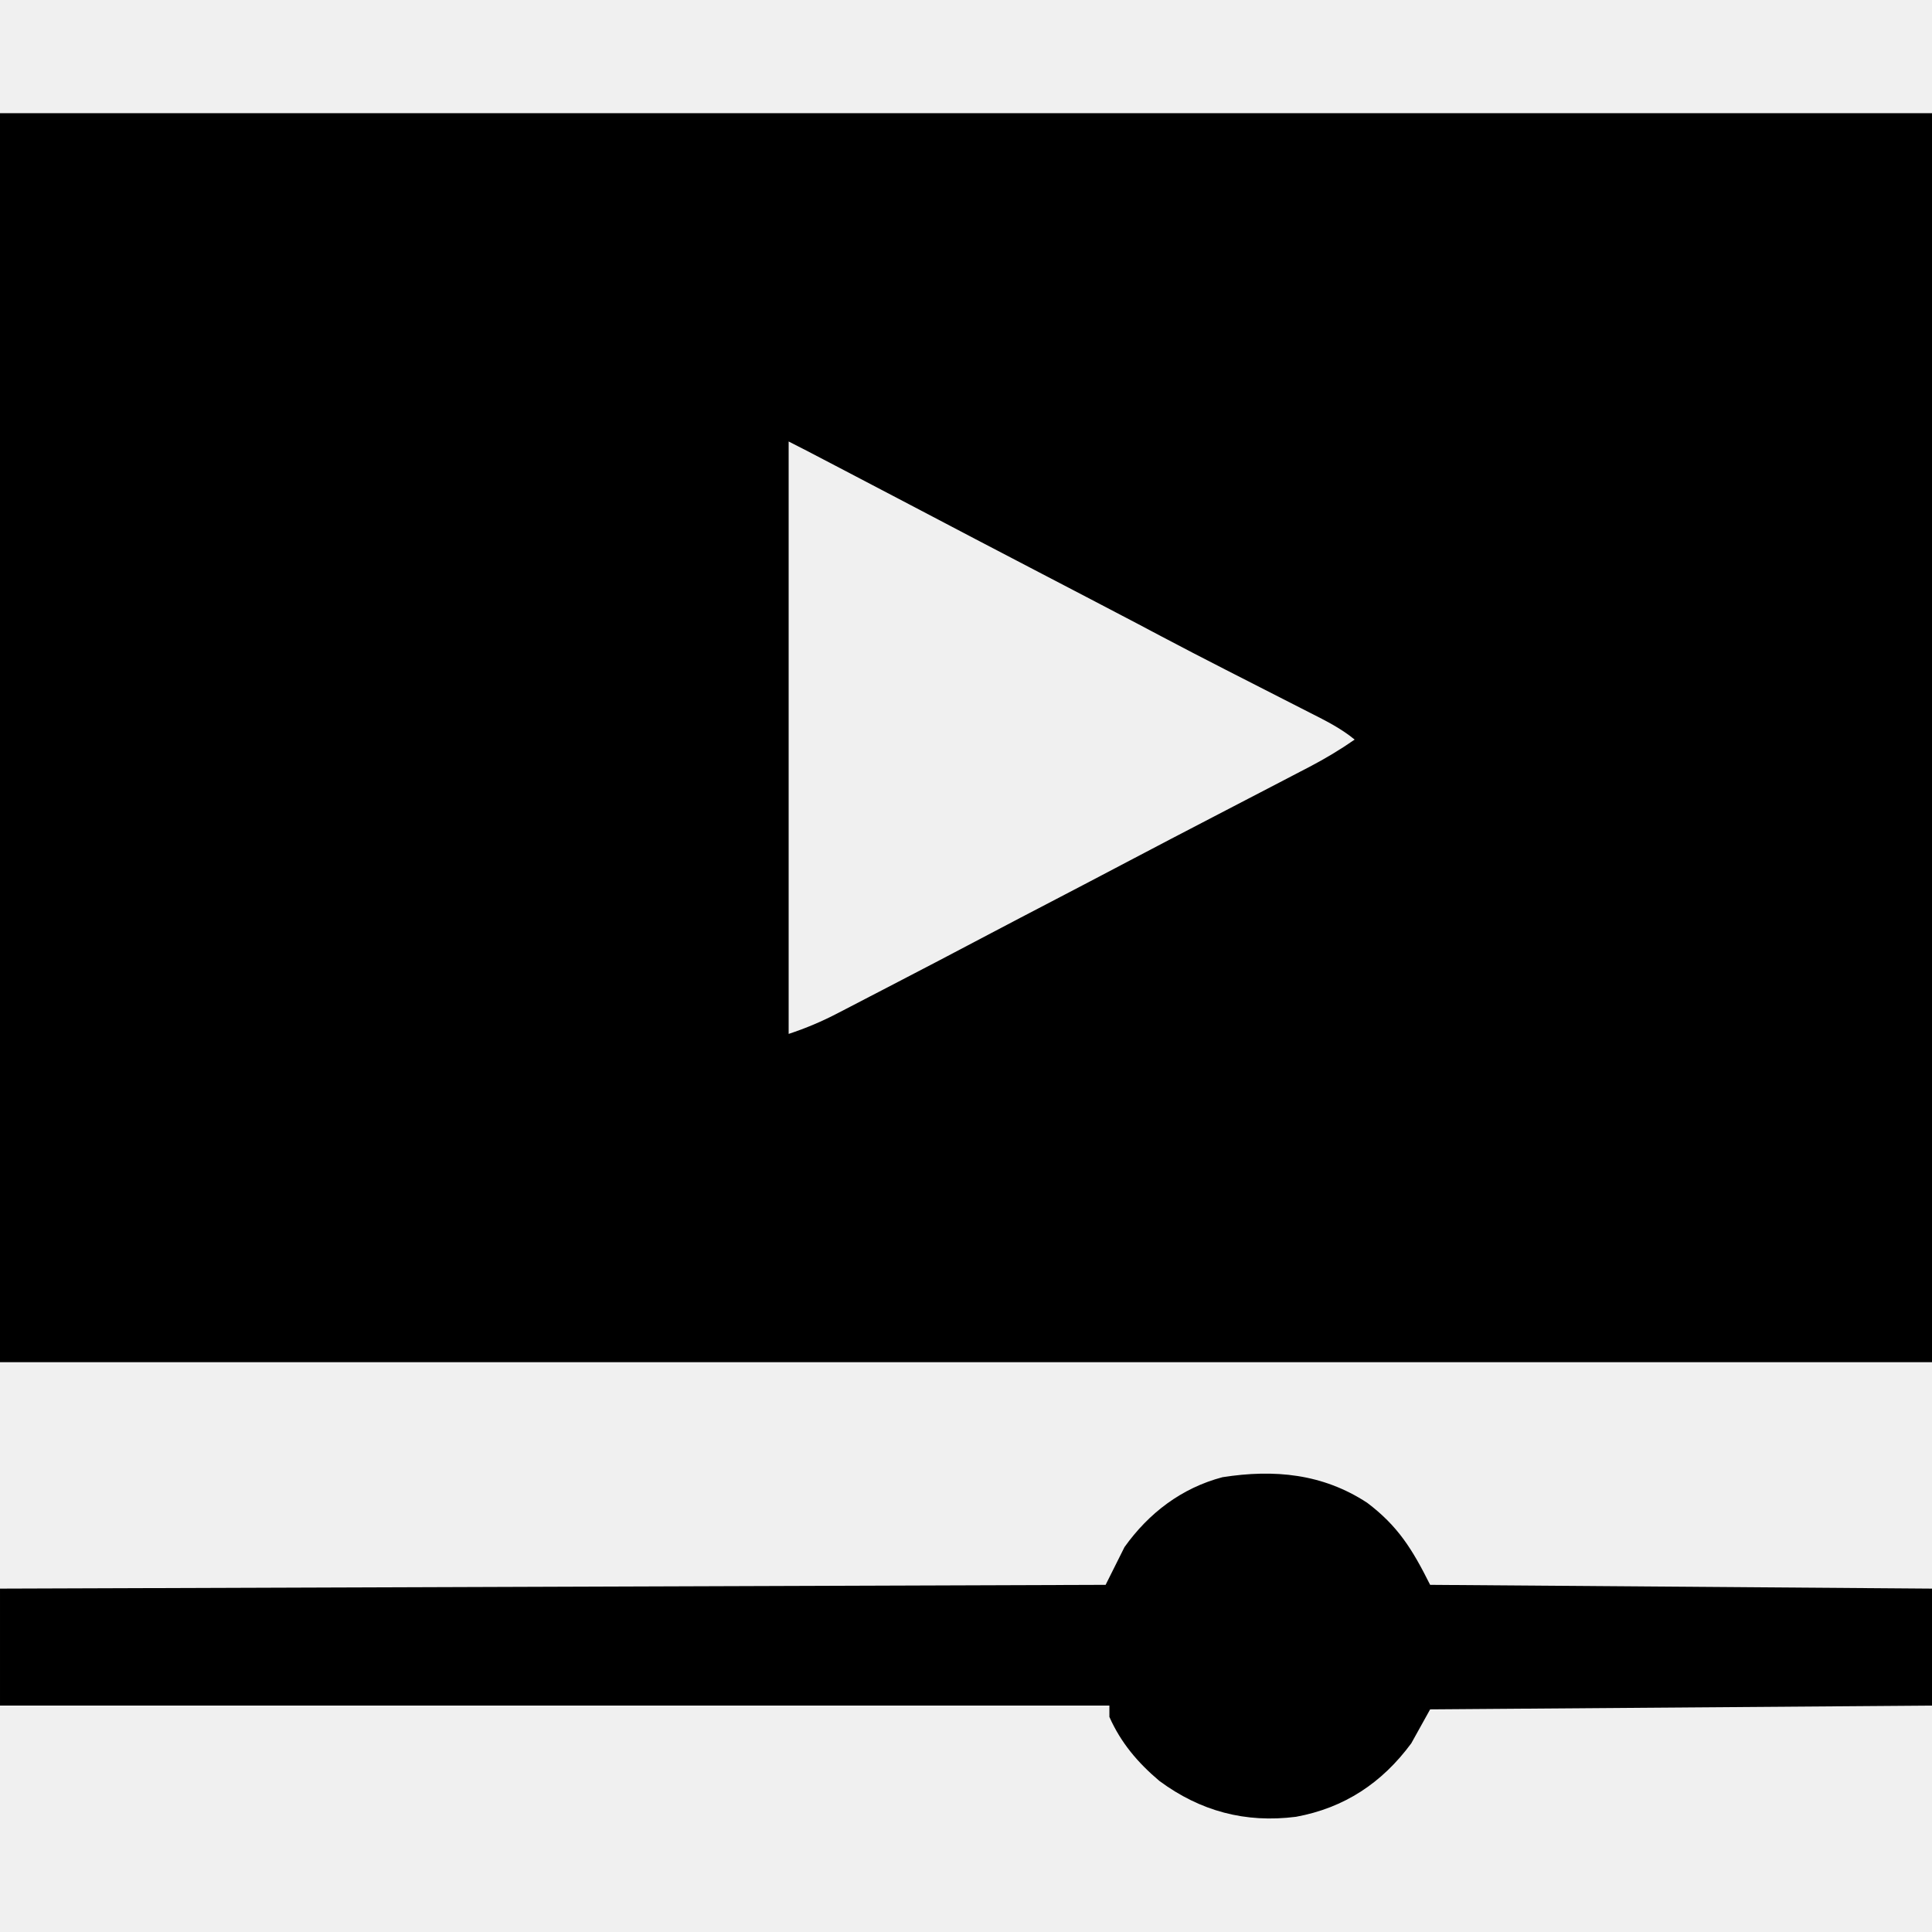
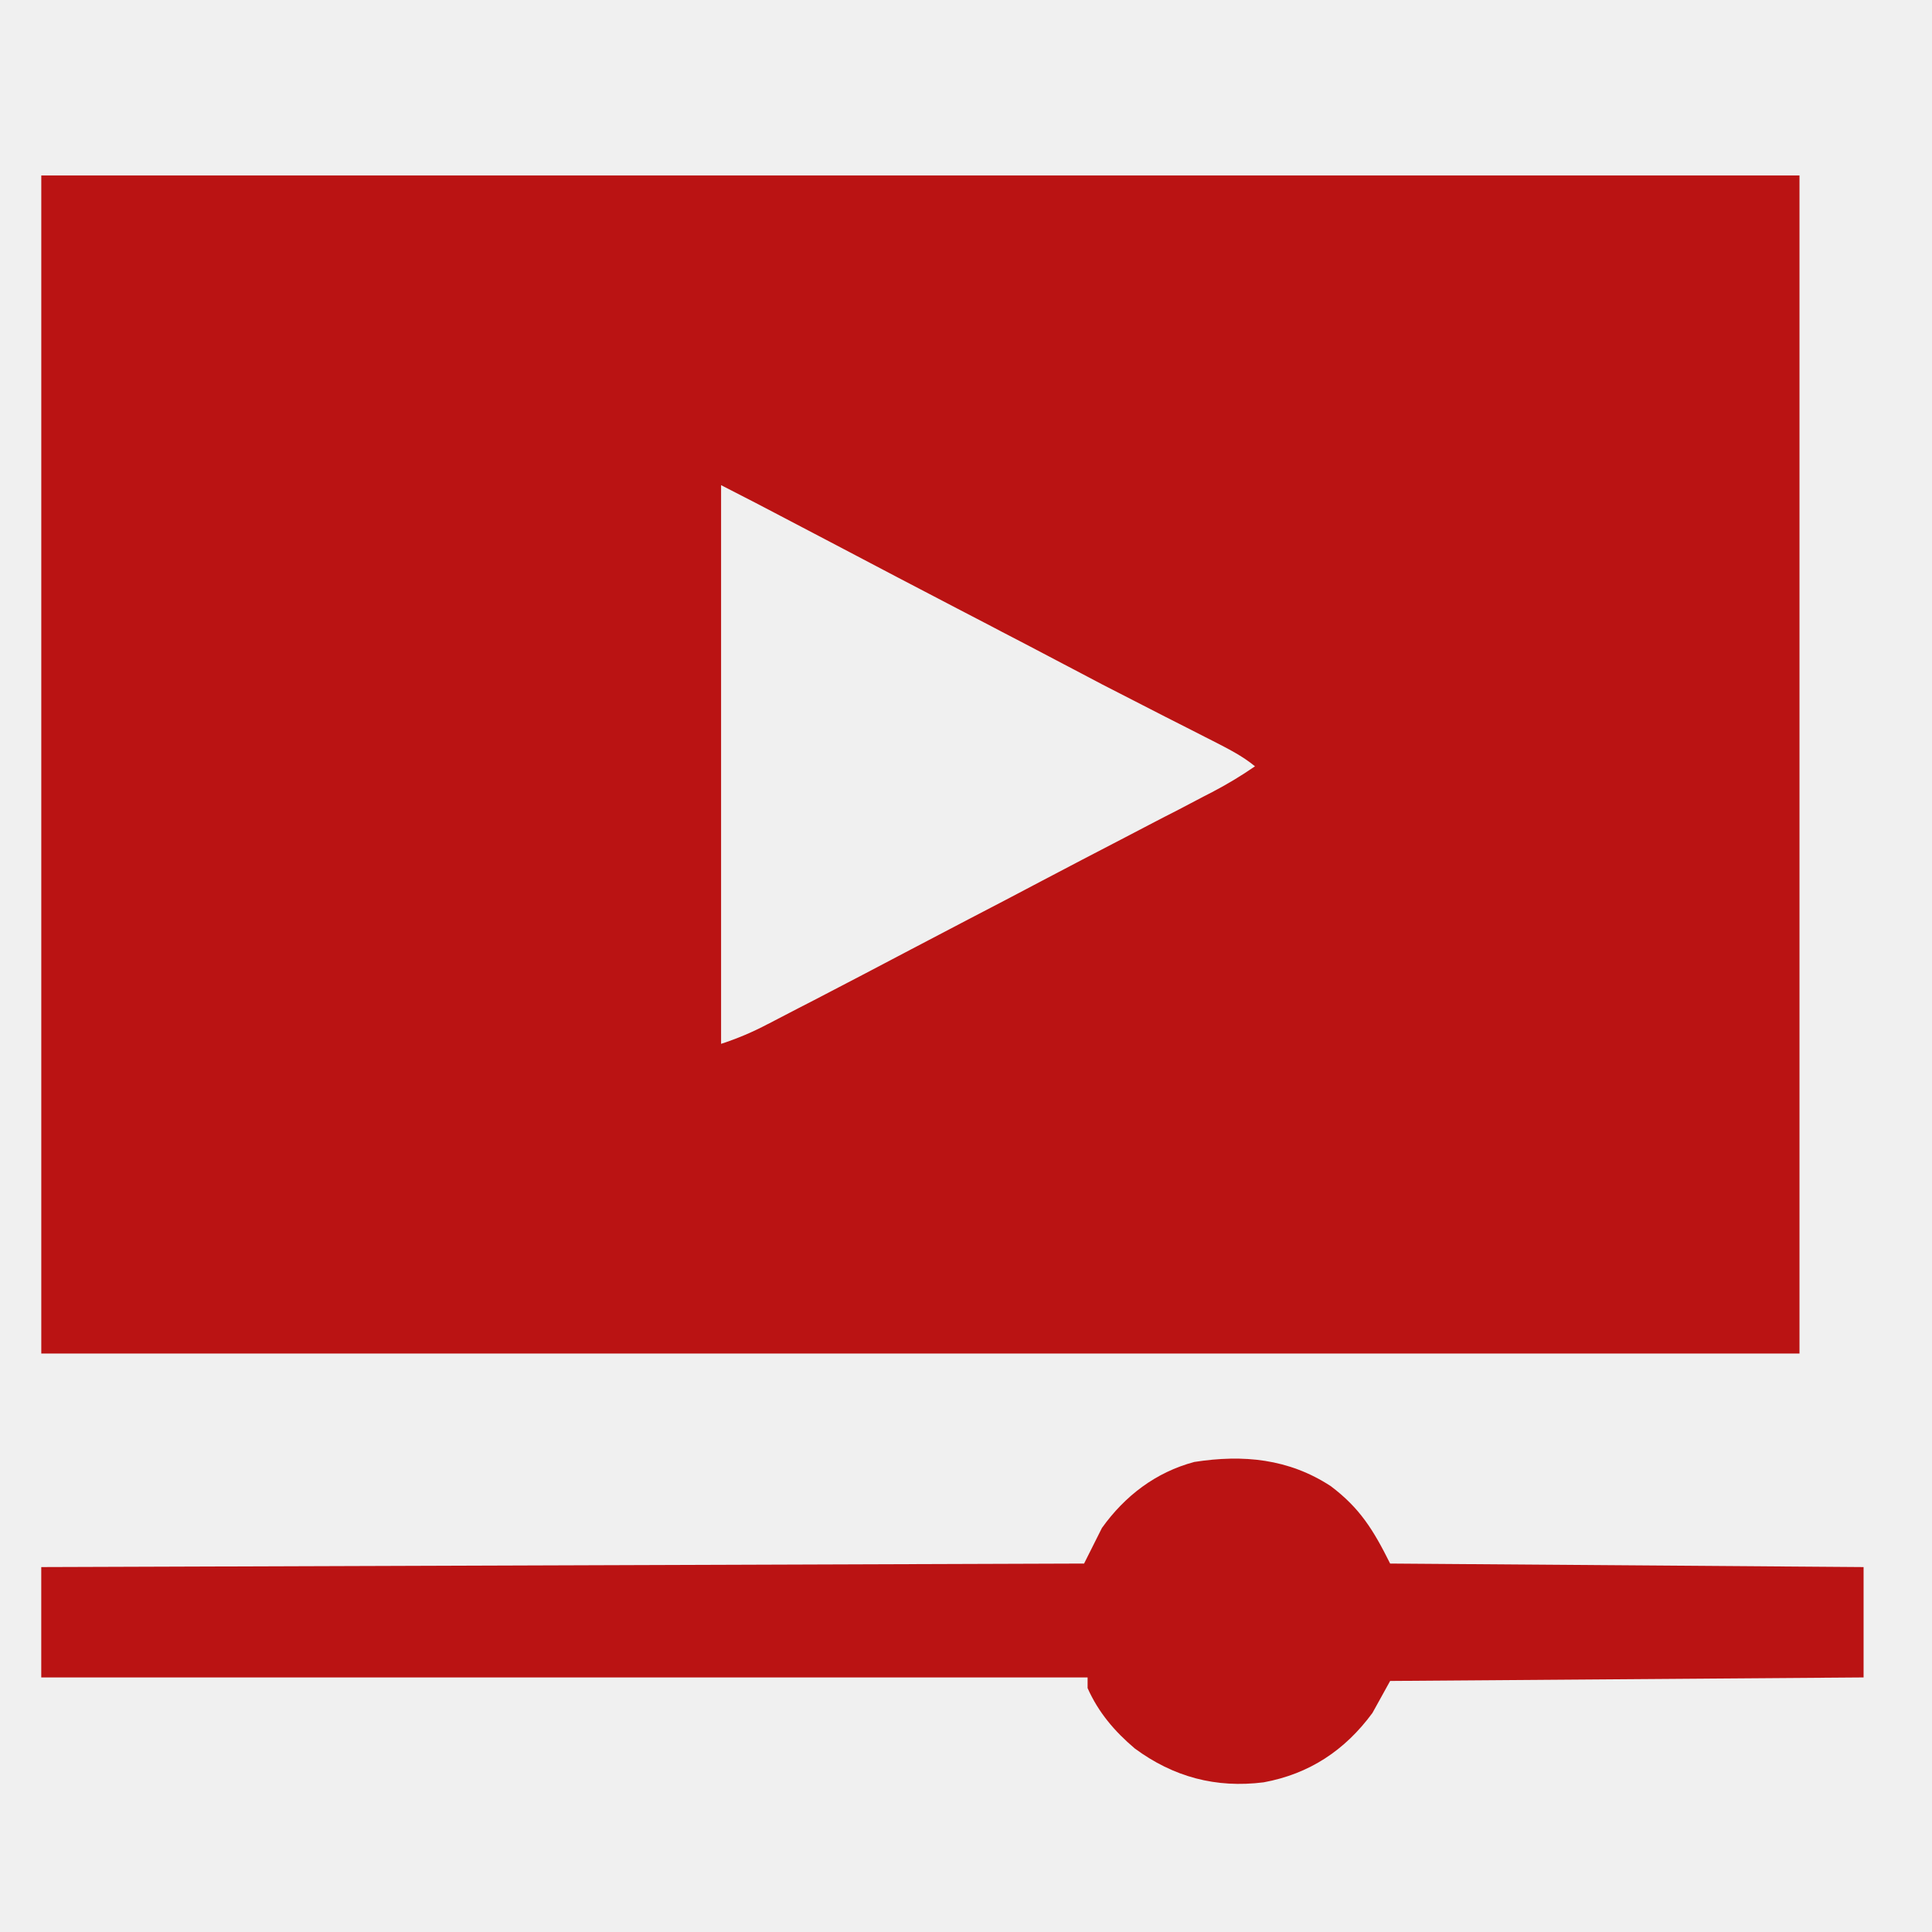
- <svg xmlns="http://www.w3.org/2000/svg" version="1.1" width="512" height="512">
-   <path d="M0 0 C168.96 0 337.92 0 512 0 C512 109.23 512 218.46 512 331 C343.04 331 174.08 331 0 331 C0 221.77 0 112.54 0 0 Z M209 87 C209 138.81 209 190.62 209 244 C213.685 242.438 217.804 240.704 222.137 238.438 C222.809 238.09 223.482 237.743 224.175 237.385 C226.348 236.261 228.518 235.131 230.688 234 C232.193 233.219 233.699 232.439 235.205 231.659 C244.314 226.937 253.407 222.184 262.477 217.387 C267.806 214.569 273.154 211.786 278.5 209 C285.467 205.37 292.427 201.728 299.375 198.062 C306.736 194.181 314.115 190.336 321.5 186.5 C324.66 184.857 327.819 183.214 330.979 181.571 C332.942 180.55 334.905 179.53 336.869 178.511 C339.477 177.157 342.082 175.798 344.688 174.438 C345.447 174.044 346.206 173.651 346.988 173.246 C351.178 171.052 355.115 168.698 359 166 C355.366 163.01 351.359 161.014 347.184 158.902 C346.419 158.512 345.655 158.121 344.868 157.719 C343.236 156.886 341.604 156.055 339.972 155.225 C335.734 153.072 331.502 150.906 327.27 148.742 C326.446 148.322 325.623 147.901 324.775 147.468 C319.038 144.537 313.318 141.577 307.625 138.562 C306.919 138.189 306.214 137.816 305.487 137.431 C304.077 136.684 302.667 135.938 301.257 135.191 C296.763 132.82 292.256 130.474 287.75 128.125 C286.306 127.372 286.306 127.372 284.833 126.604 C281.889 125.069 278.945 123.535 276 122 C264.403 115.956 252.808 109.907 241.24 103.808 C234.647 100.335 228.044 96.884 221.438 93.438 C220.431 92.912 219.424 92.387 218.387 91.846 C213.707 89.396 213.707 89.396 209 87 Z " fill="#000000" transform="translate(0,30)" />
-   <path d="M0 0 C8.171 6.167 11.984 12.344 16.688 21.75 C60.578 22.08 104.468 22.41 149.688 22.75 C149.688 32.98 149.688 43.21 149.688 53.75 C83.853 54.245 83.853 54.245 16.688 54.75 C15.037 57.72 13.387 60.69 11.688 63.75 C3.953 74.239 -6.035 80.861 -18.863 83.219 C-32.287 84.928 -44.216 81.739 -55.074 73.707 C-60.771 68.895 -65.266 63.611 -68.312 56.75 C-68.312 55.76 -68.312 54.77 -68.312 53.75 C-165.333 53.75 -262.353 53.75 -362.312 53.75 C-362.312 43.52 -362.312 33.29 -362.312 22.75 C-265.623 22.42 -168.933 22.09 -69.312 21.75 C-67.662 18.45 -66.013 15.15 -64.312 11.75 C-57.866 2.708 -49.151 -3.929 -38.336 -6.777 C-24.627 -8.92 -11.799 -7.73 0 0 Z " fill="#000000" transform="translate(362.3125,398.25)" />
+ <svg xmlns="http://www.w3.org/2000/svg" width="17" height="17" viewBox="0 0 17 17" fill="none">
+   <g clip-path="url(#clip0_22_7)">
+     <path d="M-0.2 1.544C5.091 1.544 10.383 1.544 15.834 1.544C15.834 4.965 15.834 8.386 15.834 11.91C10.543 11.91 5.251 11.91 -0.2 11.91C-0.2 8.489 -0.2 5.069 -0.2 1.544ZM6.345 4.269C6.345 5.891 6.345 7.514 6.345 9.185C6.492 9.137 6.621 9.082 6.756 9.011C6.778 9 6.799 8.99 6.82 8.978C6.888 8.943 6.956 8.908 7.024 8.872C7.071 8.848 7.119 8.823 7.166 8.799C7.451 8.651 7.736 8.502 8.02 8.352C8.187 8.264 8.354 8.177 8.522 8.089C8.74 7.976 8.958 7.862 9.175 7.747C9.406 7.625 9.637 7.505 9.868 7.385C9.967 7.333 10.066 7.282 10.165 7.23C10.227 7.198 10.288 7.166 10.35 7.135C10.431 7.092 10.513 7.05 10.594 7.007C10.618 6.995 10.642 6.982 10.666 6.97C10.798 6.901 10.921 6.827 11.043 6.743C10.929 6.649 10.803 6.587 10.673 6.52C10.649 6.508 10.625 6.496 10.6 6.483C10.549 6.457 10.498 6.431 10.447 6.405C10.314 6.338 10.181 6.27 10.049 6.202C10.023 6.189 9.997 6.176 9.971 6.162C9.791 6.071 9.612 5.978 9.434 5.883C9.412 5.872 9.39 5.86 9.367 5.848C9.323 5.825 9.278 5.801 9.234 5.778C9.094 5.704 8.952 5.63 8.811 5.557C8.766 5.533 8.766 5.533 8.72 5.509C8.628 5.461 8.536 5.413 8.443 5.365C8.08 5.176 7.717 4.986 7.355 4.795C7.148 4.686 6.941 4.578 6.735 4.47C6.703 4.454 6.672 4.437 6.639 4.42C6.492 4.344 6.492 4.344 6.345 4.269Z" fill="#BA1313" />
+     <path d="M11.71 13.077C11.966 13.27 12.085 13.463 12.232 13.758C13.607 13.768 14.982 13.778 16.398 13.789C16.398 14.11 16.398 14.43 16.398 14.76C14.336 14.775 14.336 14.775 12.232 14.791C12.181 14.884 12.129 14.977 12.076 15.073C11.834 15.402 11.521 15.609 11.119 15.683C10.699 15.736 10.325 15.636 9.985 15.385C9.807 15.234 9.666 15.069 9.57 14.854C9.57 14.823 9.57 14.792 9.57 14.76C6.532 14.76 3.494 14.76 0.363 14.76C0.363 14.44 0.363 14.119 0.363 13.789C3.391 13.779 6.419 13.768 9.539 13.758C9.591 13.654 9.643 13.551 9.696 13.445C9.898 13.162 10.171 12.954 10.509 12.864C10.939 12.797 11.34 12.835 11.71 13.077Z" fill="#BA1313" />
+   </g>
+   <defs>
+     <clipPath id="clip0_22_7">
+       <rect width="16.034" height="16.034" fill="white" transform="translate(0.363281 0.604614)" />
+     </clipPath>
+   </defs>
</svg>
